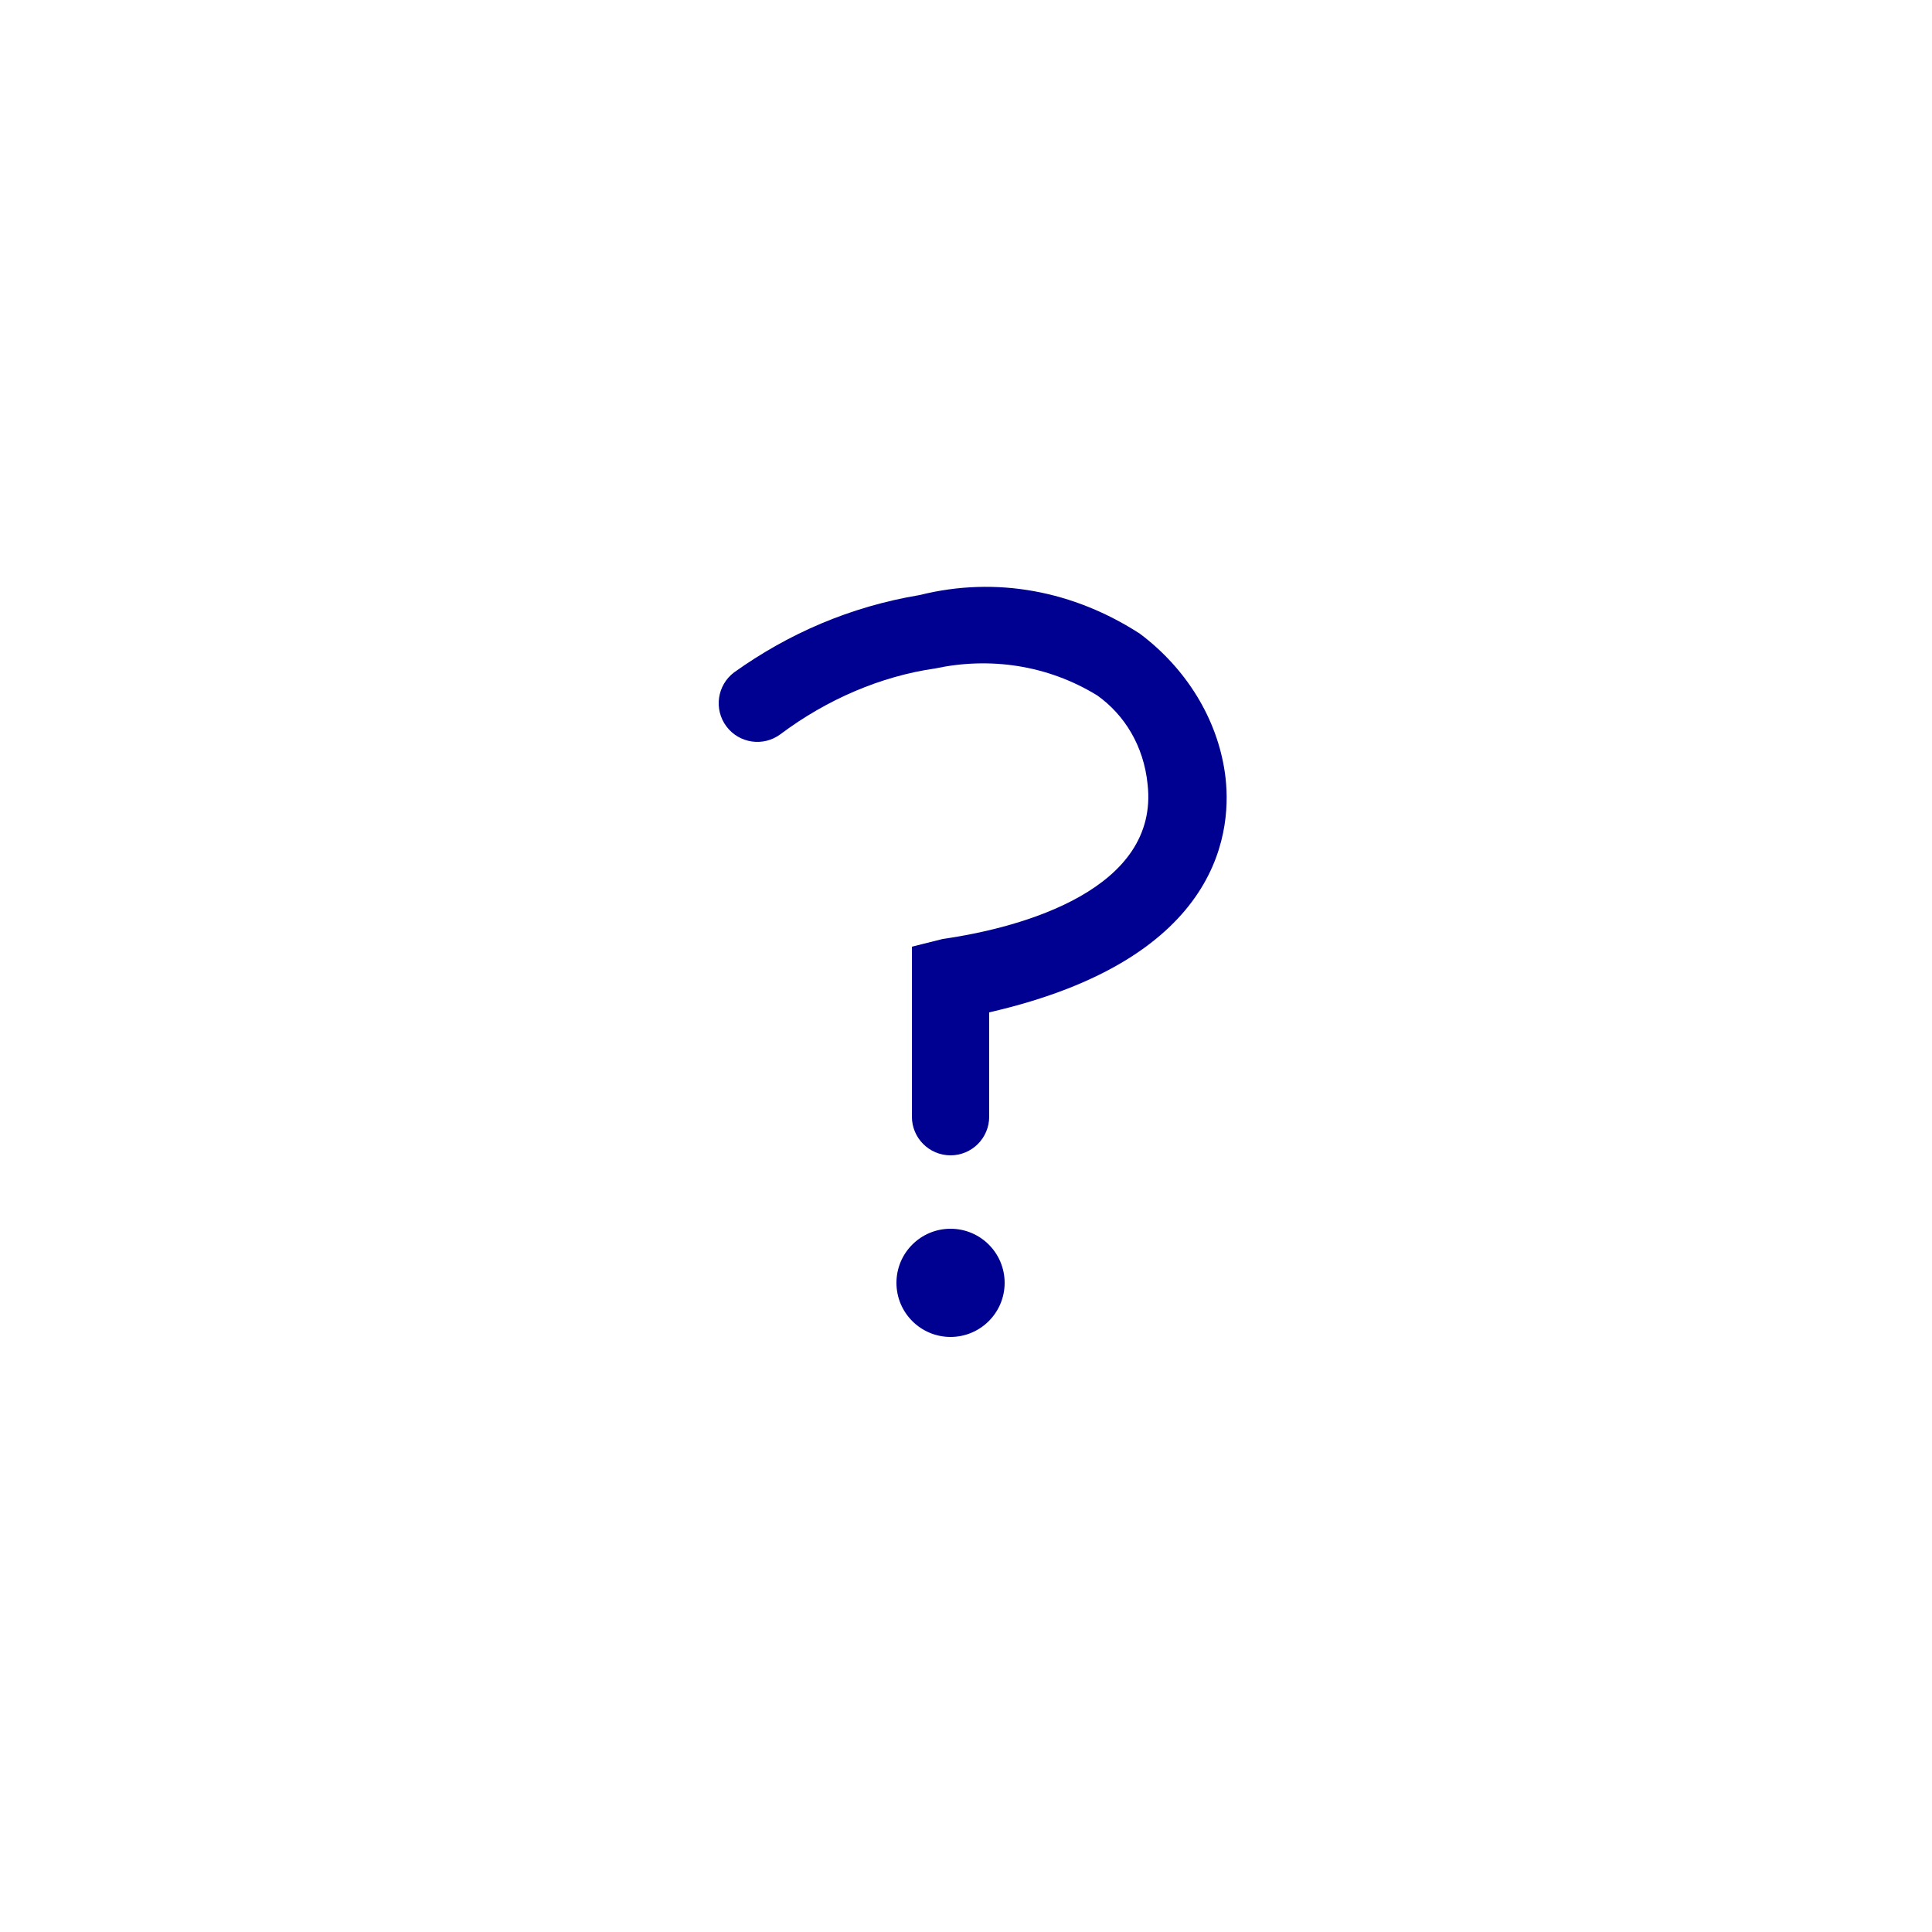
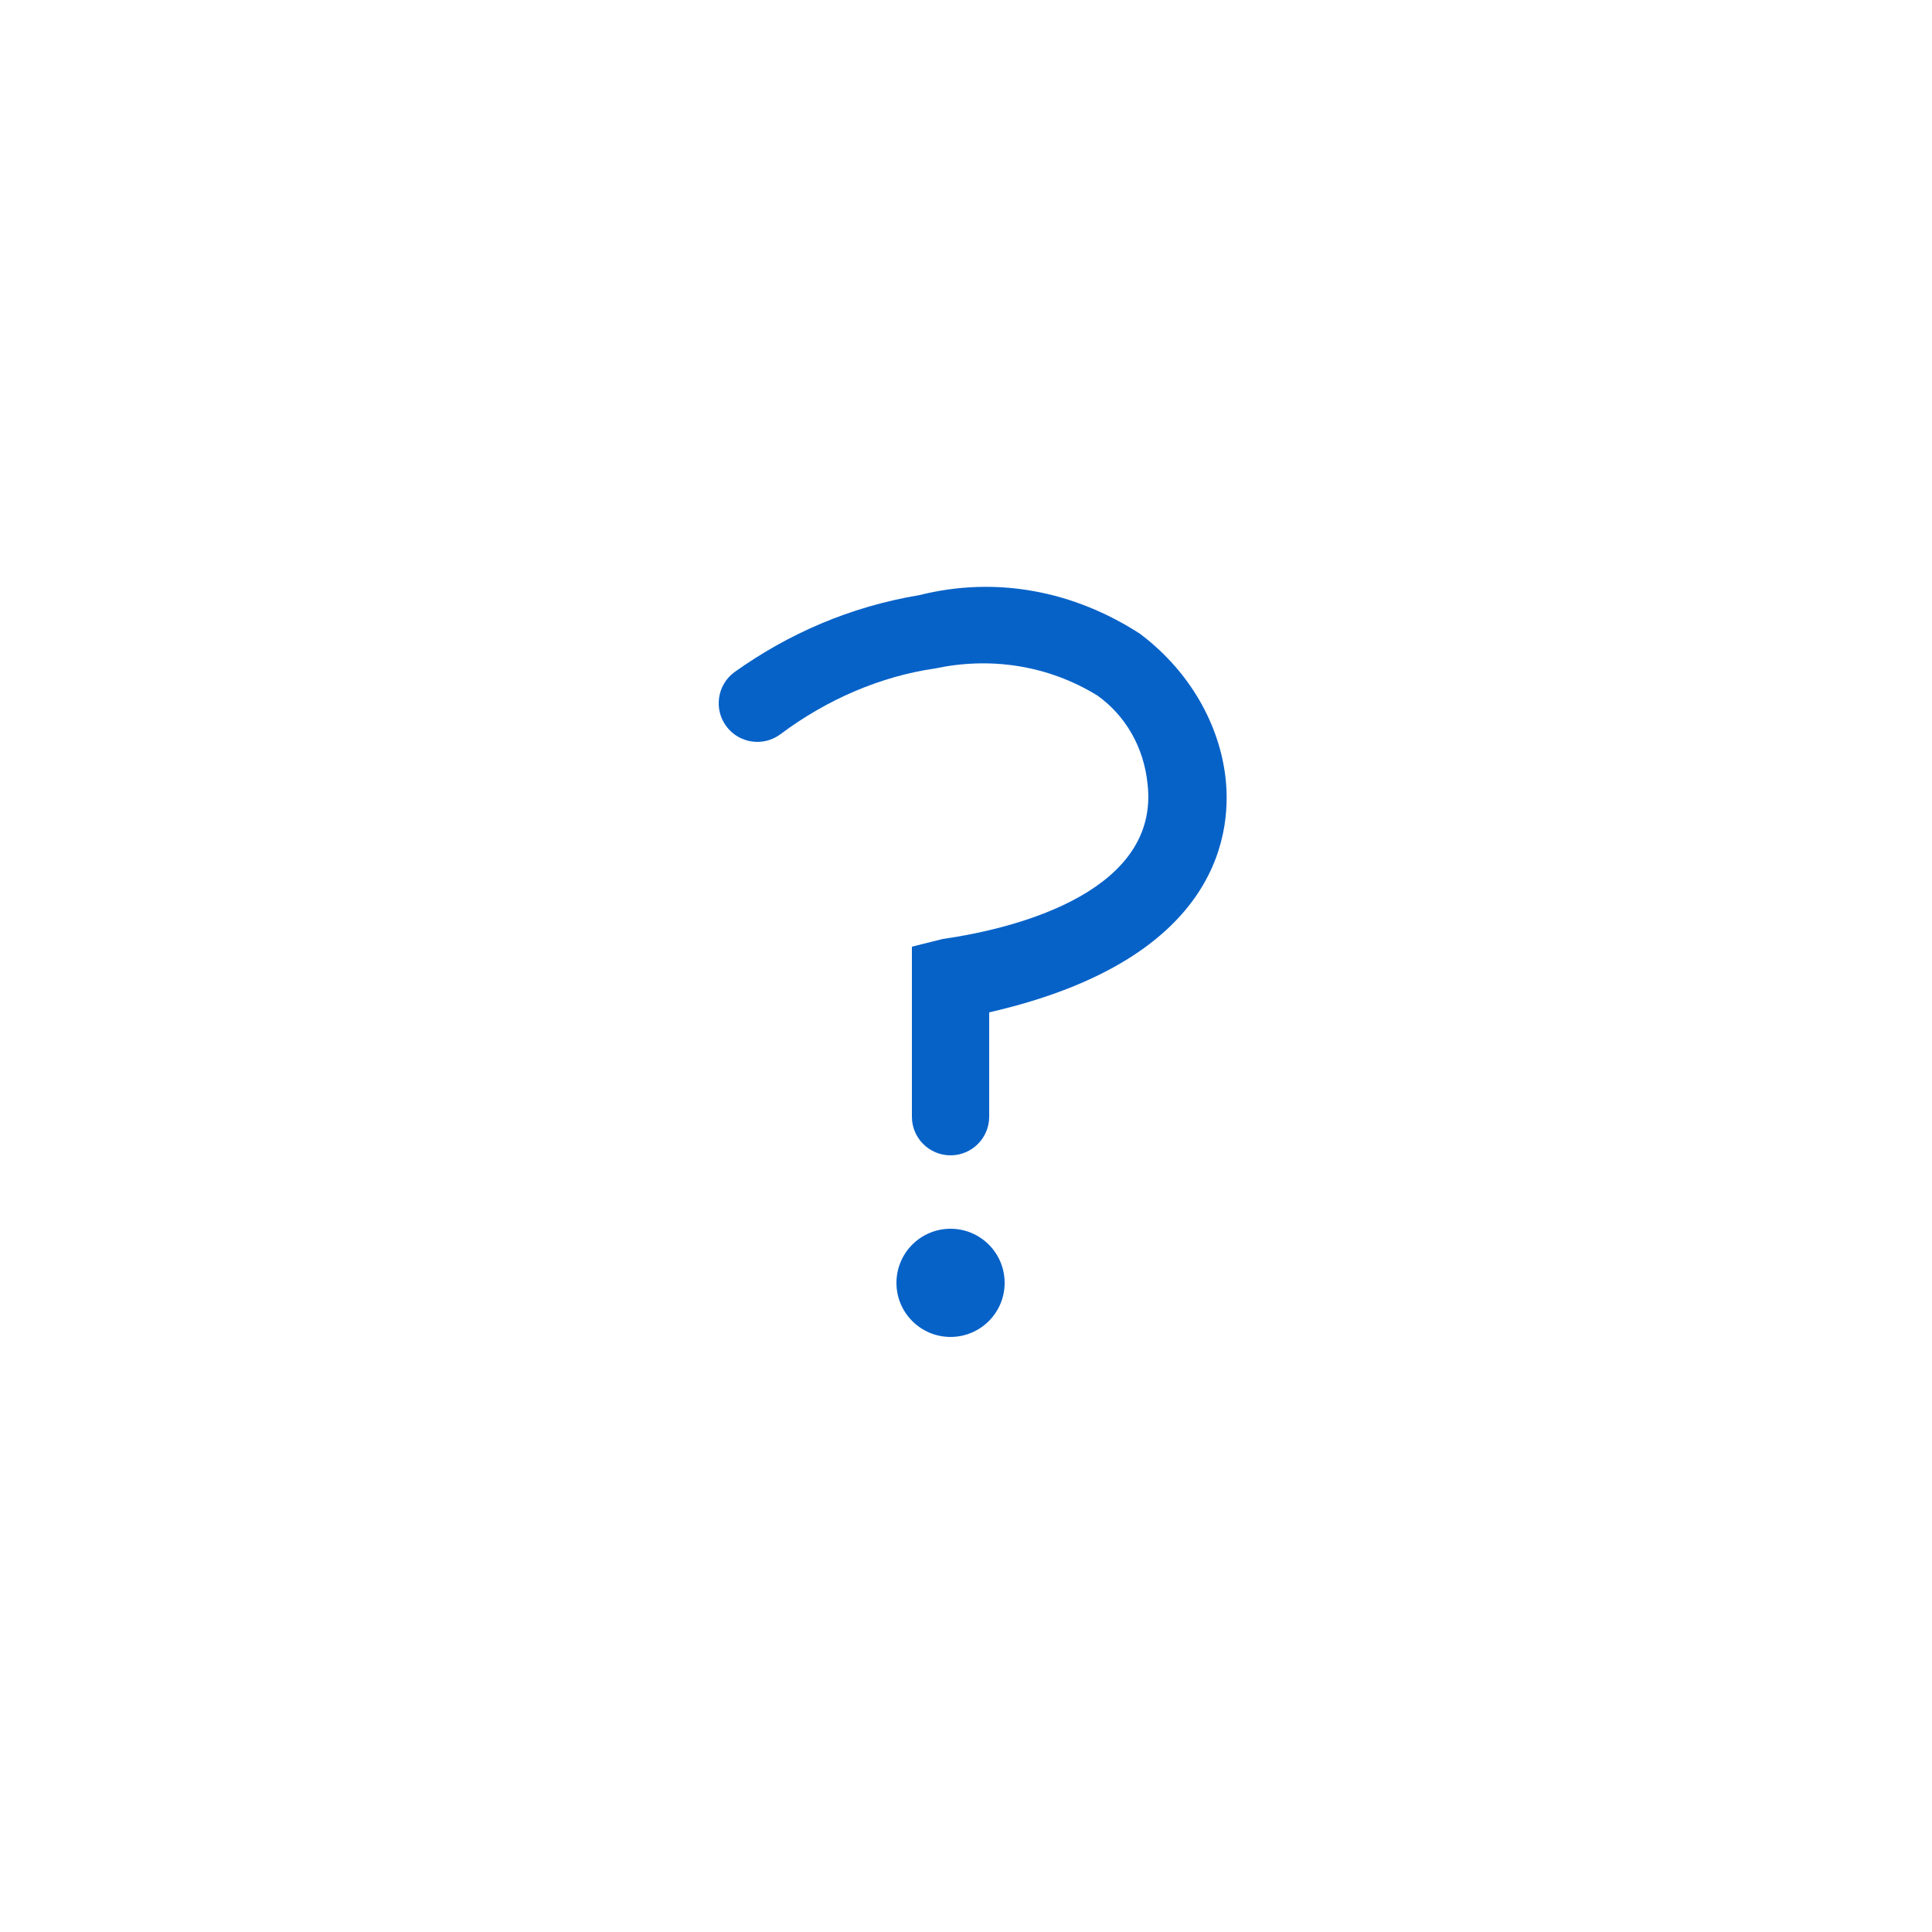
<svg xmlns="http://www.w3.org/2000/svg" xmlns:xlink="http://www.w3.org/1999/xlink" viewBox="0 0 50 50">
  <defs>
    <path d="M6.6 16.8a1.4 1.4 0 110 2.8 1.4 1.4 0 010-2.8zM5.8.4c2-.5 4-.1 5.7 1 1.2.9 2 2.2 2.2 3.6.2 1.4 0 4.8-6.1 6.2v2.7a1 1 0 01-2 0V9.5l.8-.2C8.5 9 12 8 11.7 5.3c-.1-1-.6-1.8-1.3-2.3-1.3-.8-2.8-1-4.2-.7-1.4.2-2.8.8-4 1.7A1 1 0 011 2.4c1.4-1 3-1.7 4.8-2z" id="a" />
  </defs>
  <g fill="none" fill-rule="evenodd">
    <path d="M0 0h50v50H0z" />
-     <use fill="#000091" xlink:href="#a" transform="translate(18 15)" />
+     <use fill="#0762C8" xlink:href="#a" transform="translate(18 15)" />
  </g>
</svg>
